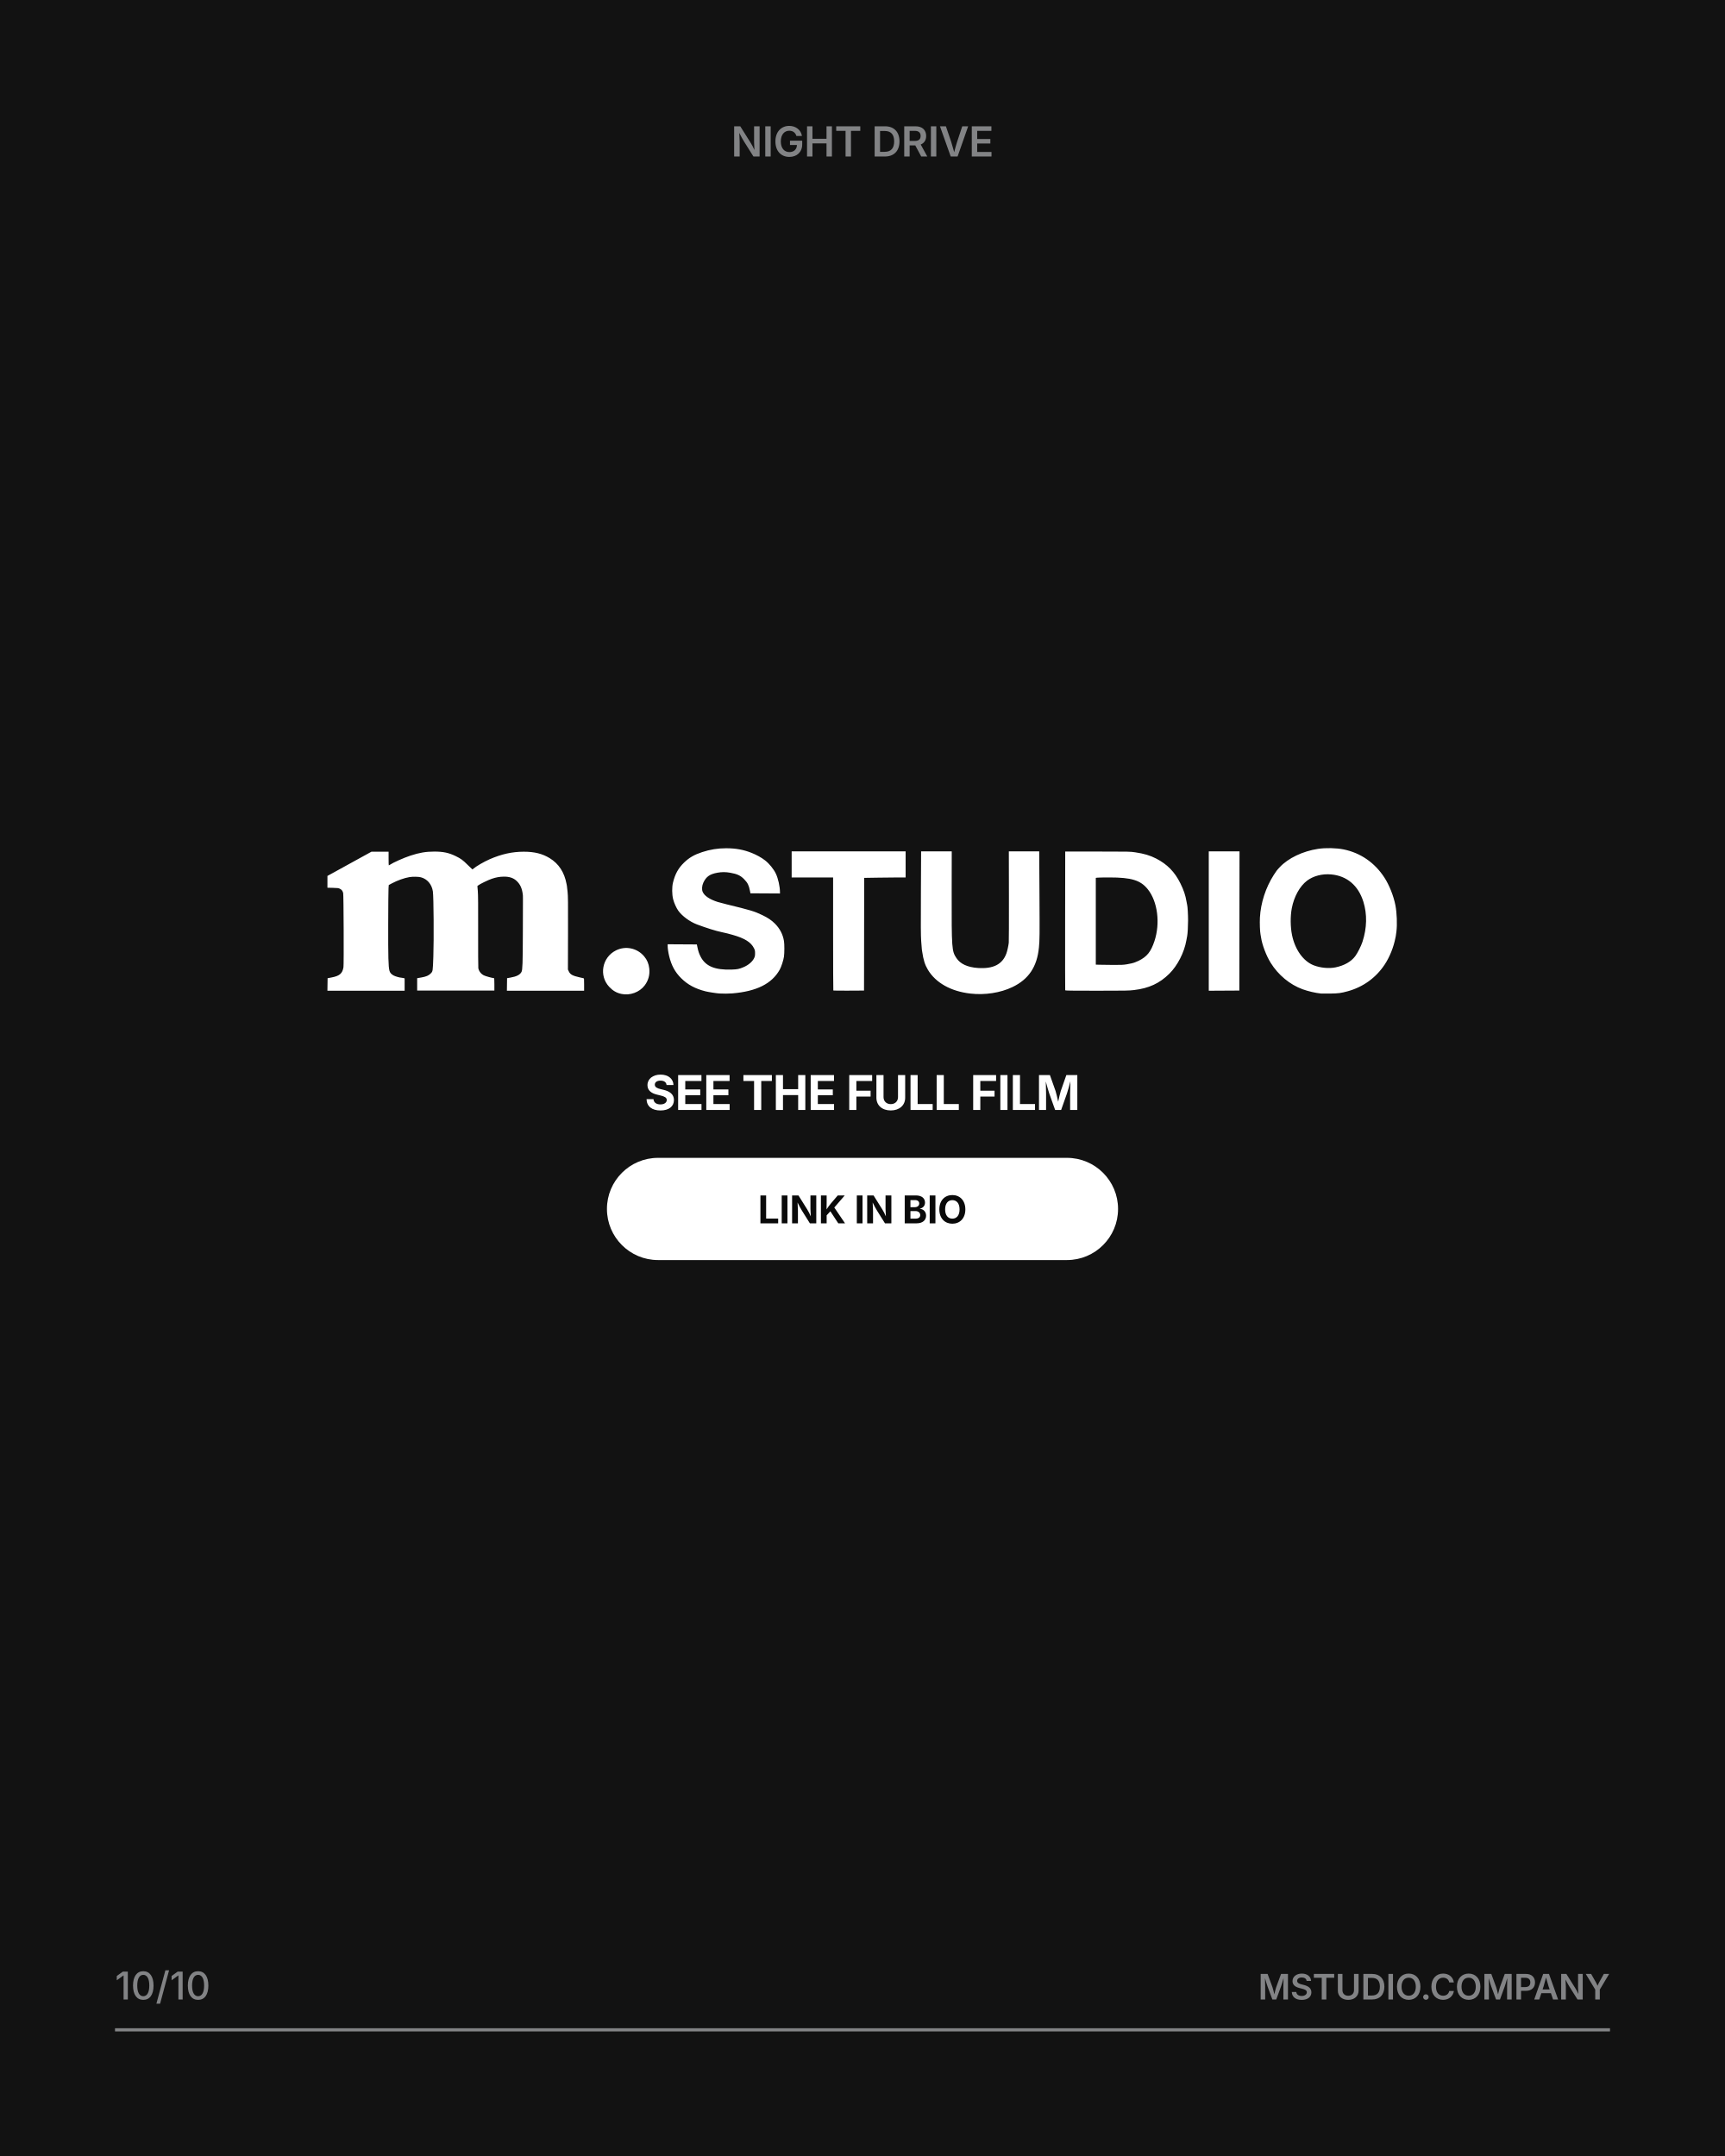
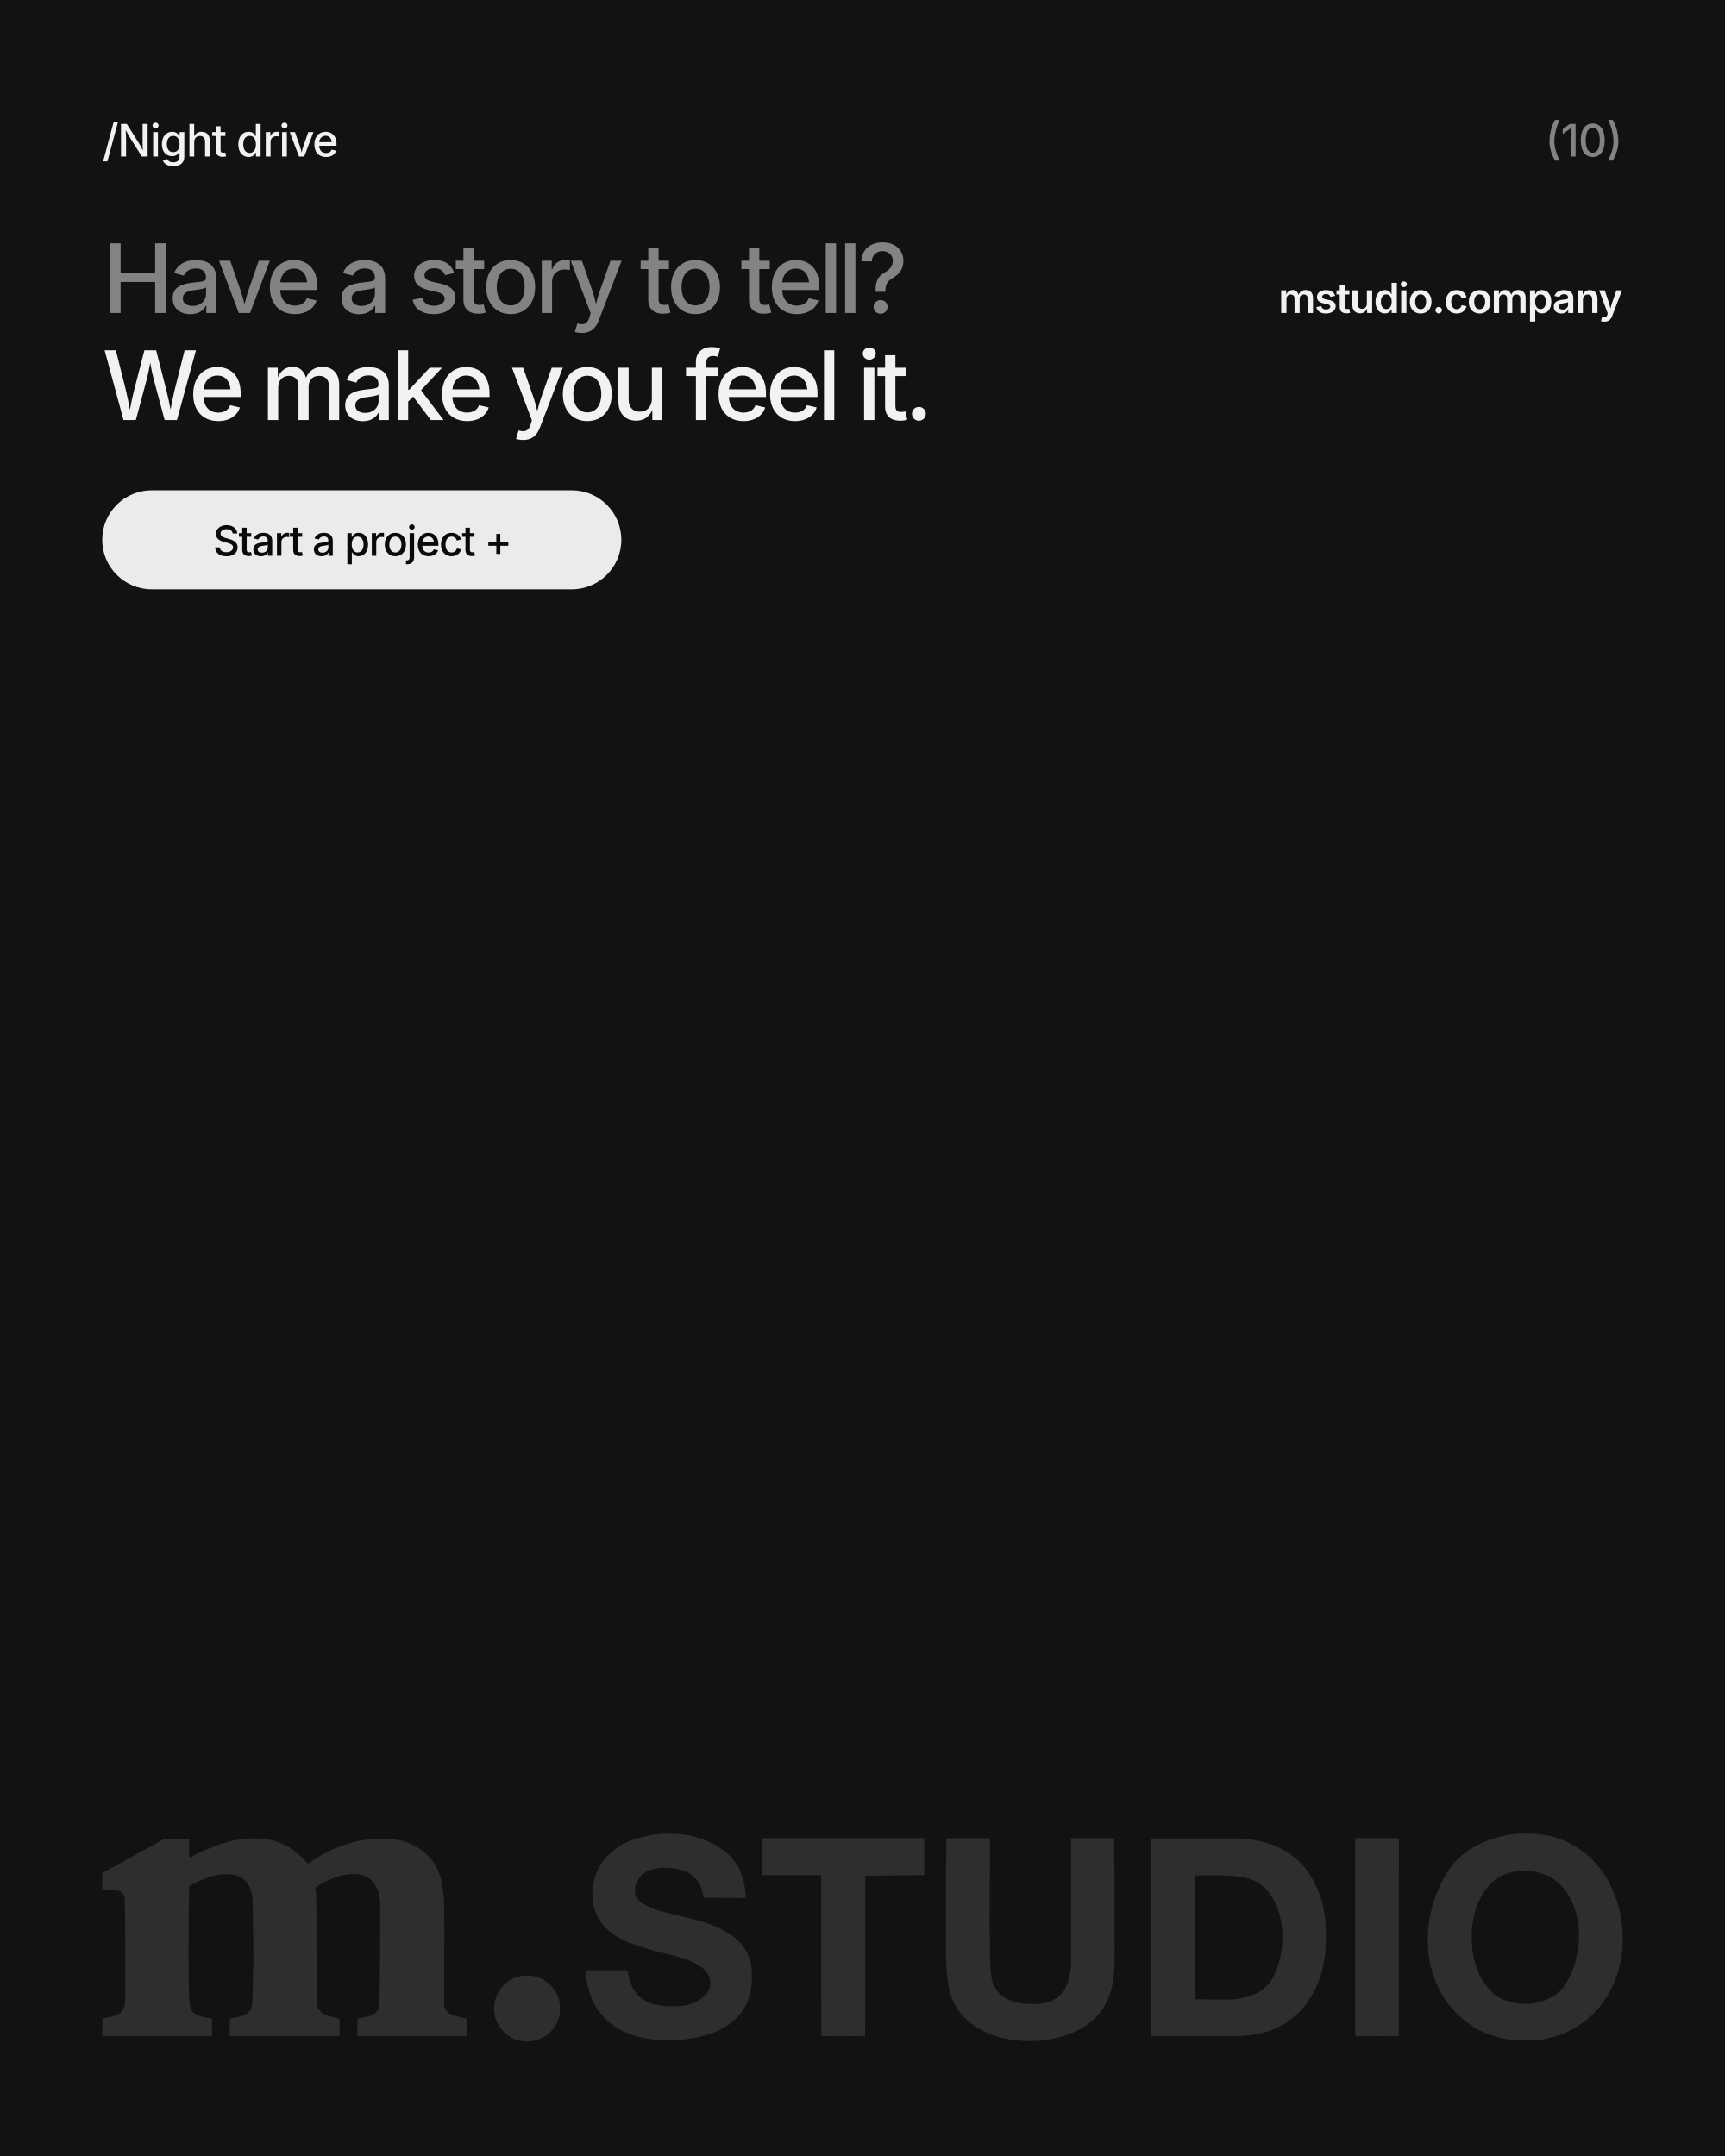
<svg xmlns="http://www.w3.org/2000/svg" width="1080" height="1350" viewBox="0 0 1080 1350">
  <rect id="Background" width="1080" height="1350" fill="#121212" />
-   <text id="Label" x="540" y="98" font-family="Inter" font-size="26" font-weight="600" letter-spacing="-0.26" fill="#828385" text-anchor="middle">NIGHT DRIVE</text>
-   <g id="Logo m.STUDIO" transform="translate(205 531) scale(0.20925)">
-     <path fill="#FFFFFF" fill-rule="evenodd" d="M 879.37 436.51 C 864.89 433.36 853.86 426.92 842.98 415.27 C 811.69 381.76 821.75 327.27 863.08 306.46 C 892.07 291.86 927.01 299.29 947.94 324.50 C 956.60 334.93 961.33 346.26 962.94 360.46 C 965.06 379.12 960.44 396.23 949.28 411.08 C 933.78 431.70 905.14 442.11 879.37 436.51 Z  M 1923.50 435.50 C 1865.42 428.80 1820.12 403.39 1796.67 364.36 C 1787.73 349.47 1783.24 335.24 1779.53 310.00 C 1779.33 308.62 1778.89 305.70 1778.56 303.50 C 1778.23 301.30 1777.32 289.91 1776.53 278.19 C 1775.37 260.72 1775.22 234.60 1775.72 133.44 L 1776.32 10.00 L 1822.14 10.00 L 1867.96 10.00 L 1867.77 132.25 C 1867.52 301.63 1868.01 308.39 1882.16 329.55 C 1893.75 346.88 1915.15 356.74 1945.90 358.92 C 1991.95 362.18 2019.65 348.13 2031.46 315.51 C 2034.10 308.24 2037.31 293.82 2038.60 283.50 C 2039.01 280.20 2039.23 217.31 2039.08 143.75 L 2038.80 10.00 L 2084.26 10.00 L 2129.71 10.00 L 2130.44 138.80 C 2131.16 264.20 2131.06 274.47 2128.85 297.50 C 2123.33 355.12 2098.21 392.75 2049.74 415.99 C 2013.48 433.39 1967.20 440.54 1923.50 435.50 Z  M 1173.00 435.29 C 1164.03 434.73 1140.11 431.03 1131.50 428.86 C 1100.40 421.02 1077.96 408.95 1058.40 389.53 C 1040.08 371.35 1029.18 351.32 1022.51 323.61 C 1019.76 312.17 1018.00 300.21 1018.00 292.92 L 1018.00 287.98 L 1061.66 288.24 L 1105.31 288.50 L 1106.98 296.50 C 1109.65 309.29 1111.89 315.92 1116.59 325.05 C 1131.38 353.75 1159.23 365.37 1209.32 363.72 C 1226.43 363.16 1231.86 362.07 1244.88 356.56 C 1259.75 350.27 1271.81 339.95 1276.78 329.25 C 1279.01 324.45 1279.46 322.09 1279.48 314.98 C 1279.50 307.32 1279.16 305.77 1276.18 299.71 C 1267.45 281.98 1248.37 270.04 1212.56 259.91 C 1204.89 257.74 1197.69 255.79 1196.56 255.56 C 1195.43 255.34 1191.35 254.40 1187.50 253.48 C 1183.65 252.56 1179.60 251.63 1178.50 251.41 C 1163.24 248.40 1132.49 238.77 1105.51 228.56 C 1084.18 220.48 1061.22 203.55 1049.70 187.42 C 1043.84 179.20 1037.18 164.28 1034.34 153.00 C 1030.79 138.90 1030.58 117.28 1033.86 103.73 C 1040.18 77.68 1049.95 60.03 1067.32 43.33 C 1082.54 28.69 1097.58 19.99 1121.00 12.28 C 1145.06 4.36 1167.80 0.70 1193.00 0.69 C 1221.60 0.69 1245.09 4.95 1269.00 14.48 C 1284.23 20.55 1298.68 28.58 1309.45 36.98 C 1322.01 46.76 1334.98 62.69 1341.62 76.50 C 1348.51 90.83 1353.96 115.16 1353.99 131.76 L 1354.00 136.02 L 1309.82 135.76 L 1265.64 135.50 L 1263.96 127.00 C 1260.81 111.15 1257.26 104.12 1247.11 93.65 C 1236.14 82.33 1226.19 77.65 1205.34 73.97 C 1191.31 71.50 1180.25 71.47 1166.92 73.88 C 1143.86 78.06 1133.33 85.48 1124.76 103.63 C 1120.52 112.62 1119.69 124.25 1122.79 131.26 C 1128.10 143.26 1143.56 153.66 1167.50 161.32 C 1171.90 162.72 1183.83 165.90 1194.00 168.37 C 1266.09 185.87 1277.38 189.27 1300.80 200.54 C 1318.01 208.82 1328.59 215.93 1338.75 226.05 C 1353.72 240.96 1362.70 258.24 1366.04 278.55 C 1367.55 287.72 1367.51 314.31 1365.98 325.00 C 1364.42 335.86 1358.06 355.40 1353.33 363.91 C 1329.85 406.07 1283.94 429.01 1211.00 435.03 C 1200.81 435.87 1184.23 435.98 1173.00 435.29 Z  M 2972.50 435.38 C 2955.78 433.65 2934.56 428.70 2917.75 422.62 C 2879.75 408.86 2844.83 379.91 2822.16 343.35 C 2809.02 322.17 2796.58 289.40 2793.54 268.00 C 2793.19 265.52 2792.47 261.48 2791.94 259.00 C 2790.18 250.82 2789.21 224.60 2790.07 208.32 C 2792.40 164.38 2807.31 118.34 2831.43 80.66 C 2839.25 68.42 2840.67 66.58 2849.50 57.15 C 2874.67 30.27 2918.47 9.35 2963.90 2.52 C 2987.08 -0.97 3018.61 -0.29 3040.50 4.15 C 3090.93 14.39 3133.48 43.73 3162.40 88.19 C 3177.05 110.72 3190.18 143.78 3195.49 171.50 C 3199.83 194.18 3201.14 228.68 3198.47 250.00 C 3197.61 256.88 3196.72 263.18 3196.49 264.00 C 3196.26 264.82 3195.87 266.62 3195.61 268.00 C 3190.42 296.02 3178.32 326.19 3163.15 349.00 C 3136.86 388.52 3098.67 416.02 3052.50 428.68 C 3032.39 434.19 3024.88 435.16 3000.00 435.49 C 2987.07 435.65 2974.70 435.61 2972.50 435.38 Z  M 0.23 408.29 L 0.50 389.58 L 12.19 387.37 C 36.38 382.80 44.98 375.41 47.98 356.61 C 49.32 348.27 48.51 140.55 47.12 134.79 C 45.57 128.35 42.78 124.66 37.49 122.02 C 32.94 119.76 31.10 119.52 16.25 119.16 L -0.00 118.77 L 0.01 101.13 L 0.02 83.50 L 15.76 74.86 C 33.28 65.24 61.73 49.58 84.50 37.00 C 92.75 32.45 101.30 27.74 103.50 26.55 C 105.70 25.36 112.96 21.37 119.62 17.69 L 131.74 11.00 L 157.37 11.00 L 183.00 11.00 L 183.00 31.50 C 183.00 42.78 183.27 52.00 183.60 52.00 C 183.92 52.00 185.39 51.17 186.85 50.16 C 196.33 43.59 228.63 29.19 248.50 22.69 C 275.33 13.91 294.33 10.68 319.50 10.65 C 346.26 10.61 362.94 14.11 383.50 24.04 C 399.02 31.54 405.45 36.26 419.80 50.66 C 427.12 58.00 433.39 64.00 433.74 64.00 C 434.09 64.00 435.30 63.16 436.44 62.13 C 444.27 55.01 468.19 41.07 485.53 33.51 C 520.75 18.15 552.83 11.06 587.33 11.02 C 619.29 10.98 643.05 16.88 665.00 30.30 C 692.32 47.01 709.03 72.73 715.51 108.00 C 715.76 109.38 716.19 111.62 716.46 113.00 C 716.73 114.38 717.67 122.47 718.54 131.00 C 719.92 144.38 720.10 161.34 719.85 255.00 L 719.57 363.50 L 722.20 369.18 C 726.47 378.41 733.37 382.21 754.50 386.98 C 759.45 388.09 764.51 389.24 765.75 389.52 C 767.98 390.03 768.00 390.17 768.00 408.52 L 768.00 427.00 L 652.48 427.00 L 536.96 427.00 L 537.23 408.25 L 537.50 389.50 L 547.18 387.81 C 566.02 384.53 576.10 379.37 580.64 370.69 C 583.79 364.69 584.41 346.52 584.73 251.00 C 585.10 140.77 585.11 143.53 584.54 139.00 C 582.33 121.22 577.13 109.36 567.26 99.57 C 557.22 89.60 544.80 85.30 527.00 85.62 C 514.77 85.84 504.70 87.67 491.77 92.01 C 481.56 95.44 456.18 107.73 451.58 111.47 L 448.67 113.84 L 449.94 128.58 C 450.89 139.62 451.14 169.90 450.93 249.41 C 450.78 307.76 451.01 357.30 451.46 359.50 C 453.34 368.76 459.31 376.57 467.86 380.93 C 472.93 383.51 492.59 388.96 498.50 389.42 C 499.13 389.47 499.50 396.39 499.50 408.00 L 499.50 426.50 L 384.00 426.50 L 268.50 426.50 L 268.50 408.00 L 268.50 389.50 L 280.50 387.47 C 295.30 384.95 303.33 381.50 309.37 375.04 C 315.37 368.62 315.28 369.22 316.88 325.00 C 318.72 274.00 317.82 145.70 315.50 130.00 C 312.35 108.61 298.81 92.63 279.50 87.52 C 272.36 85.63 255.55 85.36 245.50 86.98 C 230.25 89.44 209.11 96.99 192.50 105.91 L 183.50 110.74 L 182.78 120.62 C 182.38 126.06 181.96 174.15 181.84 227.50 C 181.61 326.51 182.35 354.70 185.50 366.89 C 187.11 373.16 190.88 377.53 198.01 381.41 C 203.04 384.15 216.41 388.00 220.91 388.01 C 222.33 388.01 225.19 388.48 227.25 389.05 L 231.00 390.09 L 231.00 408.55 L 231.00 427.00 L 115.48 427.00 L -0.04 427.00 L 0.23 408.29 Z  M 1513.68 426.34 C 1513.30 425.97 1513.00 349.69 1513.00 256.83 L 1513.00 88.00 L 1451.00 88.00 L 1389.00 88.00 L 1389.00 49.00 L 1389.00 10.00 L 1559.50 10.00 L 1730.00 10.00 L 1730.00 49.00 L 1730.00 88.00 L 1710.16 88.00 C 1699.25 88.00 1671.36 88.30 1648.17 88.66 L 1606.01 89.33 L 1605.75 257.91 L 1605.50 426.50 L 1559.93 426.76 C 1534.86 426.90 1514.05 426.72 1513.68 426.34 Z  M 2207.46 425.75 C 2207.20 425.06 2207.10 331.35 2207.24 217.50 L 2207.50 10.50 L 2304.50 10.53 C 2399.96 10.55 2401.74 10.59 2416.74 12.81 C 2443.35 16.75 2461.16 22.04 2479.50 31.44 C 2512.63 48.42 2535.19 71.47 2551.99 105.50 C 2562.17 126.13 2567.07 140.70 2570.48 160.50 C 2571.34 165.45 2572.23 170.18 2572.48 171.00 C 2573.67 175.02 2575.07 199.53 2575.07 216.50 C 2575.07 233.53 2573.80 256.30 2572.46 263.00 C 2571.53 267.68 2571.01 270.50 2569.95 276.50 C 2563.58 312.64 2543.59 351.75 2519.10 376.00 C 2489.86 404.95 2458.05 419.69 2413.34 424.99 C 2397.64 426.86 2390.14 426.99 2302.22 427.00 C 2227.71 427.00 2207.84 426.74 2207.46 425.75 Z  M 2637.00 218.51 L 2637.00 10.00 L 2683.00 10.00 L 2729.00 10.00 L 2728.75 218.25 L 2728.50 426.50 L 2682.75 426.76 L 2637.00 427.02 L 2637.00 218.51 Z  M 3016.58 357.05 C 3042.73 351.53 3063.17 339.87 3075.24 323.60 C 3082.31 314.07 3092.73 293.39 3096.88 280.67 C 3110.36 239.38 3111.27 198.01 3099.52 160.50 C 3084.32 111.96 3050.22 83.15 3003.02 78.97 C 2976.31 76.60 2949.73 83.54 2930.98 97.77 C 2909.40 114.15 2892.16 145.25 2885.49 179.86 C 2880.83 204.03 2881.09 235.94 2886.14 260.50 C 2895.17 304.37 2920.07 339.01 2951.18 351.01 C 2971.29 358.76 2997.15 361.15 3016.58 357.05 Z  M 2391.42 348.01 C 2398.23 346.92 2404.86 345.62 2406.15 345.13 C 2407.44 344.64 2408.72 344.26 2409.00 344.28 C 2410.50 344.41 2421.41 340.30 2427.30 337.37 C 2452.13 325.07 2463.73 310.66 2474.35 278.91 C 2492.33 225.24 2484.06 160.20 2454.60 123.42 C 2432.91 96.34 2405.77 87.99 2339.50 88.01 C 2323.00 88.01 2307.14 88.30 2304.25 88.65 L 2299.00 89.28 L 2299.00 219.10 L 2299.00 348.93 L 2309.25 349.25 C 2314.89 349.43 2332.89 349.67 2349.27 349.79 C 2374.84 349.97 2380.78 349.72 2391.42 348.01 Z" />
+   <g id="Section label">
+     <text id="Label" x="64" y="98" font-family="Inter" font-size="28" font-weight="500" letter-spacing="-0.84" fill="#F2F2F2" text-anchor="start">/Night drive</text>
+     <text id="Index" x="1016" y="98" font-family="Inter" font-size="28" font-weight="500" letter-spacing="-0.56" fill="#828385" text-anchor="end">(10)</text>
  </g>
-   <text id="CTA title" x="540" y="695" font-family="Inter" font-size="30" font-weight="700" letter-spacing="-0.60" fill="#FFFFFF" text-anchor="middle">SEE THE FULL FILM</text>
+   <g id="Logo m.STUDIO" transform="translate(64 1148) scale(0.2975)">
+     <path fill="#2E2E2E" fill-rule="evenodd" d="M 879.37 436.51 C 864.89 433.36 853.86 426.92 842.98 415.27 C 811.69 381.76 821.75 327.27 863.08 306.46 C 892.07 291.86 927.01 299.29 947.94 324.50 C 956.60 334.93 961.33 346.26 962.94 360.46 C 965.06 379.12 960.44 396.23 949.28 411.08 C 933.78 431.70 905.14 442.11 879.37 436.51 Z  M 1923.50 435.50 C 1865.42 428.80 1820.12 403.39 1796.67 364.36 C 1787.73 349.47 1783.24 335.24 1779.53 310.00 C 1779.33 308.62 1778.89 305.70 1778.56 303.50 C 1778.23 301.30 1777.32 289.91 1776.53 278.19 C 1775.37 260.72 1775.22 234.60 1775.72 133.44 L 1776.32 10.00 L 1822.14 10.00 L 1867.96 10.00 L 1867.77 132.25 C 1867.52 301.63 1868.01 308.39 1882.16 329.55 C 1893.75 346.88 1915.15 356.74 1945.90 358.92 C 1991.95 362.18 2019.65 348.13 2031.46 315.51 C 2034.10 308.24 2037.31 293.82 2038.60 283.50 C 2039.01 280.20 2039.23 217.31 2039.08 143.75 L 2038.80 10.00 L 2084.26 10.00 L 2129.71 10.00 L 2130.44 138.80 C 2131.16 264.20 2131.06 274.47 2128.85 297.50 C 2123.33 355.12 2098.21 392.75 2049.74 415.99 C 2013.48 433.39 1967.20 440.54 1923.50 435.50 Z  M 1173.00 435.29 C 1164.03 434.73 1140.11 431.03 1131.50 428.86 C 1100.40 421.02 1077.96 408.95 1058.40 389.53 C 1040.08 371.35 1029.18 351.32 1022.51 323.61 C 1019.76 312.17 1018.00 300.21 1018.00 292.92 L 1018.00 287.98 L 1061.66 288.24 L 1105.31 288.50 L 1106.98 296.50 C 1109.65 309.29 1111.89 315.92 1116.59 325.05 C 1131.38 353.75 1159.23 365.37 1209.32 363.72 C 1226.43 363.16 1231.86 362.07 1244.88 356.56 C 1259.75 350.27 1271.81 339.95 1276.78 329.25 C 1279.01 324.45 1279.46 322.09 1279.48 314.98 C 1279.50 307.32 1279.16 305.77 1276.18 299.71 C 1267.45 281.98 1248.37 270.04 1212.56 259.91 C 1204.89 257.74 1197.69 255.79 1196.56 255.56 C 1195.43 255.34 1191.35 254.40 1187.50 253.48 C 1183.65 252.56 1179.60 251.63 1178.50 251.41 C 1163.24 248.40 1132.49 238.77 1105.51 228.56 C 1084.18 220.48 1061.22 203.55 1049.70 187.42 C 1043.84 179.20 1037.18 164.28 1034.34 153.00 C 1030.79 138.90 1030.58 117.28 1033.86 103.73 C 1040.18 77.68 1049.95 60.03 1067.32 43.33 C 1082.54 28.69 1097.58 19.99 1121.00 12.28 C 1145.06 4.36 1167.80 0.70 1193.00 0.69 C 1221.60 0.69 1245.09 4.95 1269.00 14.48 C 1284.23 20.55 1298.68 28.58 1309.45 36.98 C 1322.01 46.76 1334.98 62.69 1341.62 76.50 C 1348.51 90.83 1353.96 115.16 1353.99 131.76 L 1354.00 136.02 L 1309.82 135.76 L 1265.64 135.50 L 1263.96 127.00 C 1260.81 111.15 1257.26 104.12 1247.11 93.65 C 1236.14 82.33 1226.19 77.65 1205.34 73.97 C 1191.31 71.50 1180.25 71.47 1166.92 73.88 C 1143.86 78.06 1133.33 85.48 1124.76 103.63 C 1120.52 112.62 1119.69 124.25 1122.79 131.26 C 1128.10 143.26 1143.56 153.66 1167.50 161.32 C 1171.90 162.72 1183.83 165.90 1194.00 168.37 C 1266.09 185.87 1277.38 189.27 1300.80 200.54 C 1318.01 208.82 1328.59 215.93 1338.75 226.05 C 1353.72 240.96 1362.70 258.24 1366.04 278.55 C 1367.55 287.72 1367.51 314.31 1365.98 325.00 C 1364.42 335.86 1358.06 355.40 1353.33 363.91 C 1329.85 406.07 1283.94 429.01 1211.00 435.03 C 1200.81 435.87 1184.23 435.98 1173.00 435.29 Z  M 2972.50 435.38 C 2955.78 433.65 2934.56 428.70 2917.75 422.62 C 2879.75 408.86 2844.83 379.91 2822.16 343.35 C 2809.02 322.17 2796.58 289.40 2793.54 268.00 C 2793.19 265.52 2792.47 261.48 2791.94 259.00 C 2790.18 250.82 2789.21 224.60 2790.07 208.32 C 2792.40 164.38 2807.31 118.34 2831.43 80.66 C 2839.25 68.42 2840.67 66.58 2849.50 57.15 C 2874.67 30.27 2918.47 9.35 2963.90 2.52 C 2987.08 -0.97 3018.61 -0.29 3040.50 4.15 C 3090.93 14.39 3133.48 43.73 3162.40 88.19 C 3177.05 110.72 3190.18 143.78 3195.49 171.50 C 3199.83 194.18 3201.14 228.68 3198.47 250.00 C 3197.61 256.88 3196.72 263.18 3196.49 264.00 C 3196.26 264.82 3195.87 266.62 3195.61 268.00 C 3190.42 296.02 3178.32 326.19 3163.15 349.00 C 3136.86 388.52 3098.67 416.02 3052.50 428.68 C 3032.39 434.19 3024.88 435.16 3000.00 435.49 C 2987.07 435.65 2974.70 435.61 2972.50 435.38 Z  M 0.23 408.29 L 0.50 389.58 L 12.19 387.37 C 36.38 382.80 44.98 375.41 47.98 356.61 C 49.32 348.27 48.51 140.55 47.12 134.79 C 45.57 128.35 42.78 124.66 37.49 122.02 C 32.94 119.76 31.10 119.52 16.25 119.16 L -0.00 118.77 L 0.01 101.13 L 0.02 83.50 L 15.76 74.86 C 33.28 65.24 61.73 49.58 84.50 37.00 C 92.75 32.45 101.30 27.74 103.50 26.55 C 105.70 25.36 112.96 21.37 119.62 17.69 L 131.74 11.00 L 157.37 11.00 L 183.00 11.00 L 183.00 31.50 C 183.00 42.78 183.27 52.00 183.60 52.00 C 183.92 52.00 185.39 51.17 186.85 50.16 C 196.33 43.59 228.63 29.19 248.50 22.69 C 275.33 13.91 294.33 10.68 319.50 10.65 C 346.26 10.61 362.94 14.11 383.50 24.04 C 399.02 31.54 405.45 36.26 419.80 50.66 C 427.12 58.00 433.39 64.00 433.74 64.00 C 434.09 64.00 435.30 63.16 436.44 62.13 C 444.27 55.01 468.19 41.07 485.53 33.51 C 520.75 18.15 552.83 11.06 587.33 11.02 C 619.29 10.98 643.05 16.88 665.00 30.30 C 692.32 47.01 709.03 72.73 715.51 108.00 C 715.76 109.38 716.19 111.62 716.46 113.00 C 716.73 114.38 717.67 122.47 718.54 131.00 C 719.92 144.38 720.10 161.34 719.85 255.00 L 719.57 363.50 L 722.20 369.18 C 726.47 378.41 733.37 382.21 754.50 386.98 C 759.45 388.09 764.51 389.24 765.75 389.52 C 767.98 390.03 768.00 390.17 768.00 408.52 L 768.00 427.00 L 652.48 427.00 L 536.96 427.00 L 537.23 408.25 L 537.50 389.50 L 547.18 387.81 C 566.02 384.53 576.10 379.37 580.64 370.69 C 583.79 364.69 584.41 346.52 584.73 251.00 C 585.10 140.77 585.11 143.53 584.54 139.00 C 582.33 121.22 577.13 109.36 567.26 99.57 C 557.22 89.60 544.80 85.30 527.00 85.62 C 514.77 85.84 504.70 87.67 491.77 92.01 C 481.56 95.44 456.18 107.73 451.58 111.47 L 448.67 113.84 L 449.94 128.58 C 450.89 139.62 451.14 169.90 450.93 249.41 C 450.78 307.76 451.01 357.30 451.46 359.50 C 453.34 368.76 459.31 376.57 467.86 380.93 C 472.93 383.51 492.59 388.96 498.50 389.42 C 499.13 389.47 499.50 396.39 499.50 408.00 L 499.50 426.50 L 384.00 426.50 L 268.50 426.50 L 268.50 408.00 L 268.50 389.50 L 280.50 387.47 C 295.30 384.95 303.33 381.50 309.37 375.04 C 315.37 368.62 315.28 369.22 316.88 325.00 C 318.72 274.00 317.82 145.70 315.50 130.00 C 312.35 108.61 298.81 92.63 279.50 87.52 C 272.36 85.63 255.55 85.36 245.50 86.98 C 230.25 89.44 209.11 96.99 192.50 105.91 L 183.50 110.74 L 182.78 120.62 C 182.38 126.06 181.96 174.15 181.84 227.50 C 181.61 326.51 182.35 354.70 185.50 366.89 C 187.11 373.16 190.88 377.53 198.01 381.41 C 203.04 384.15 216.41 388.00 220.91 388.01 C 222.33 388.01 225.19 388.48 227.25 389.05 L 231.00 390.09 L 231.00 408.55 L 231.00 427.00 L 115.48 427.00 L -0.04 427.00 L 0.23 408.29 Z  M 1513.68 426.34 C 1513.30 425.97 1513.00 349.69 1513.00 256.83 L 1513.00 88.00 L 1451.00 88.00 L 1389.00 88.00 L 1389.00 49.00 L 1389.00 10.00 L 1559.50 10.00 L 1730.00 10.00 L 1730.00 49.00 L 1730.00 88.00 L 1710.16 88.00 C 1699.25 88.00 1671.36 88.30 1648.17 88.66 L 1606.01 89.33 L 1605.75 257.91 L 1605.50 426.50 L 1559.93 426.76 C 1534.86 426.90 1514.05 426.72 1513.68 426.34 Z  M 2207.46 425.75 C 2207.20 425.06 2207.10 331.35 2207.24 217.50 L 2207.50 10.50 L 2304.50 10.53 C 2399.96 10.55 2401.74 10.59 2416.74 12.81 C 2443.35 16.75 2461.16 22.04 2479.50 31.44 C 2512.63 48.42 2535.19 71.47 2551.99 105.50 C 2562.17 126.13 2567.07 140.70 2570.48 160.50 C 2571.34 165.45 2572.23 170.18 2572.48 171.00 C 2573.67 175.02 2575.07 199.53 2575.07 216.50 C 2575.07 233.53 2573.80 256.30 2572.46 263.00 C 2571.53 267.68 2571.01 270.50 2569.95 276.50 C 2563.58 312.64 2543.59 351.75 2519.10 376.00 C 2489.86 404.95 2458.05 419.69 2413.34 424.99 C 2397.64 426.86 2390.14 426.99 2302.22 427.00 C 2227.71 427.00 2207.84 426.74 2207.46 425.75 Z  M 2637.00 218.51 L 2637.00 10.00 L 2683.00 10.00 L 2729.00 10.00 L 2728.75 218.25 L 2728.50 426.50 L 2682.75 426.76 L 2637.00 427.02 L 2637.00 218.51 Z  M 3016.58 357.05 C 3042.73 351.53 3063.17 339.87 3075.24 323.60 C 3082.31 314.07 3092.73 293.39 3096.88 280.67 C 3110.36 239.38 3111.27 198.01 3099.52 160.50 C 3084.32 111.96 3050.22 83.15 3003.02 78.97 C 2976.31 76.60 2949.73 83.54 2930.98 97.77 C 2909.40 114.15 2892.16 145.25 2885.49 179.86 C 2880.83 204.03 2881.09 235.94 2886.14 260.50 C 2895.17 304.37 2920.07 339.01 2951.18 351.01 C 2971.29 358.76 2997.15 361.15 3016.58 357.05 Z  M 2391.42 348.01 C 2398.23 346.92 2404.86 345.62 2406.15 345.13 C 2407.44 344.64 2408.72 344.26 2409.00 344.28 C 2410.50 344.41 2421.41 340.30 2427.30 337.37 C 2452.13 325.07 2463.73 310.66 2474.35 278.91 C 2492.33 225.24 2484.06 160.20 2454.60 123.42 C 2432.91 96.34 2405.77 87.99 2339.50 88.01 C 2323.00 88.01 2307.14 88.30 2304.25 88.65 L 2299.00 89.28 L 2299.00 219.10 L 2299.00 348.93 L 2309.25 349.25 C 2314.89 349.43 2332.89 349.67 2349.27 349.79 C 2374.84 349.97 2380.78 349.72 2391.42 348.01 Z" />
+   </g>
+   <text id="Lead" font-family="Inter" font-size="60" font-weight="500" letter-spacing="-3.00" text-anchor="start">
+     <tspan x="64" y="196">
+       <tspan fill="#828385">Have a story to tell?</tspan>
+     </tspan>
+     <tspan x="64" y="263">
+       <tspan fill="#F2F2F2">We make you feel it.</tspan>
+     </tspan>
+   </text>
  <g id="Button">
-     <rect x="380" y="725" width="320" height="64" rx="32.0" fill="#FFFFFF" />
-     <text x="540" y="766" font-family="Inter" font-size="24" font-weight="700" letter-spacing="-0.24" fill="#0A0A0A" text-anchor="middle">LINK IN BIO</text>
+     <rect x="64" y="307" width="325" height="62" rx="31" fill="#EBEBEB" />
+     <text x="227" y="348" font-family="Inter" font-size="26" font-weight="500" letter-spacing="-0.78" fill="#0A0A0A" text-anchor="middle">Start a project  +</text>
  </g>
-   <g id="Footer">
-     <text id="Counter" x="72" y="1252" font-family="Inter" font-size="24" font-weight="500" letter-spacing="0.00" fill="#828385" text-anchor="start">10/10</text>
-     <text id="CTA" x="1008" y="1252" font-family="Inter" font-size="22" font-weight="600" letter-spacing="-0.22" fill="#828385" text-anchor="end">MSTUDIO.COMPANY</text>
-     <rect id="Line" x="72" y="1270" width="936" height="2" fill="#828385" />
-   </g>
+   <text id="Web" x="1016" y="196" font-family="Inter" font-size="26" font-weight="600" letter-spacing="-0.78" fill="#F2F2F2" text-anchor="end">mstudio.company</text>
</svg>
